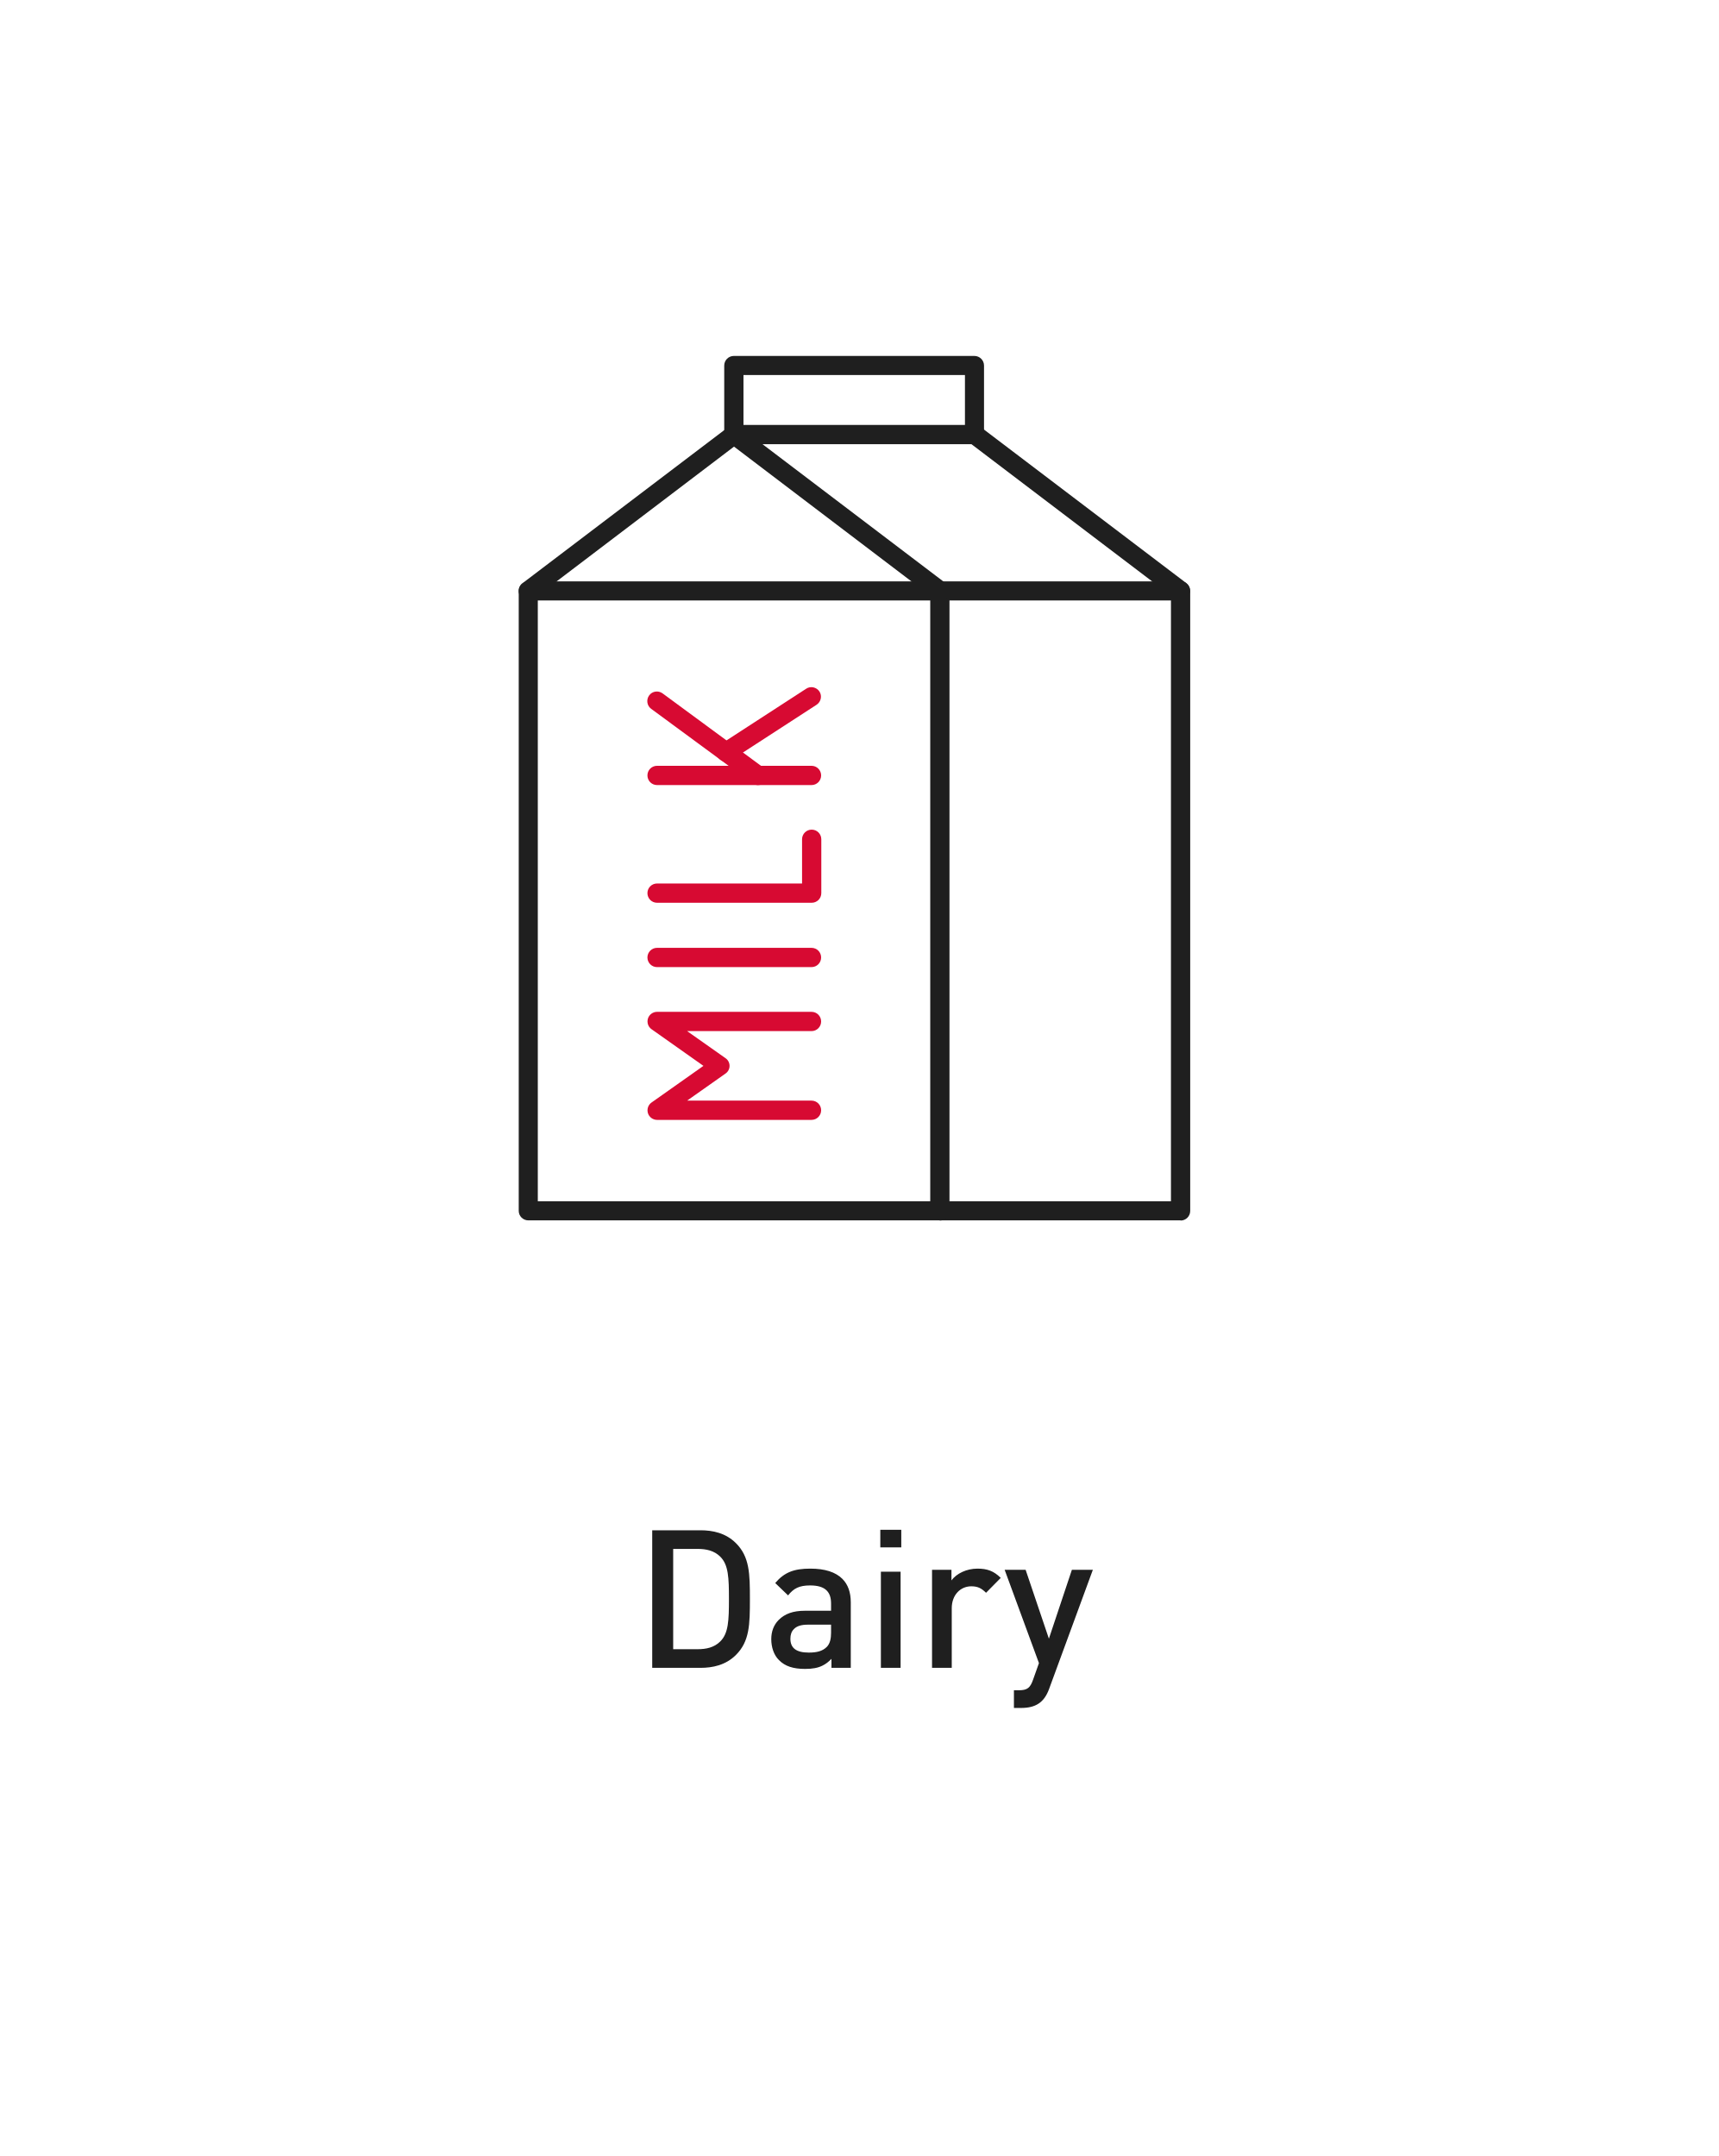
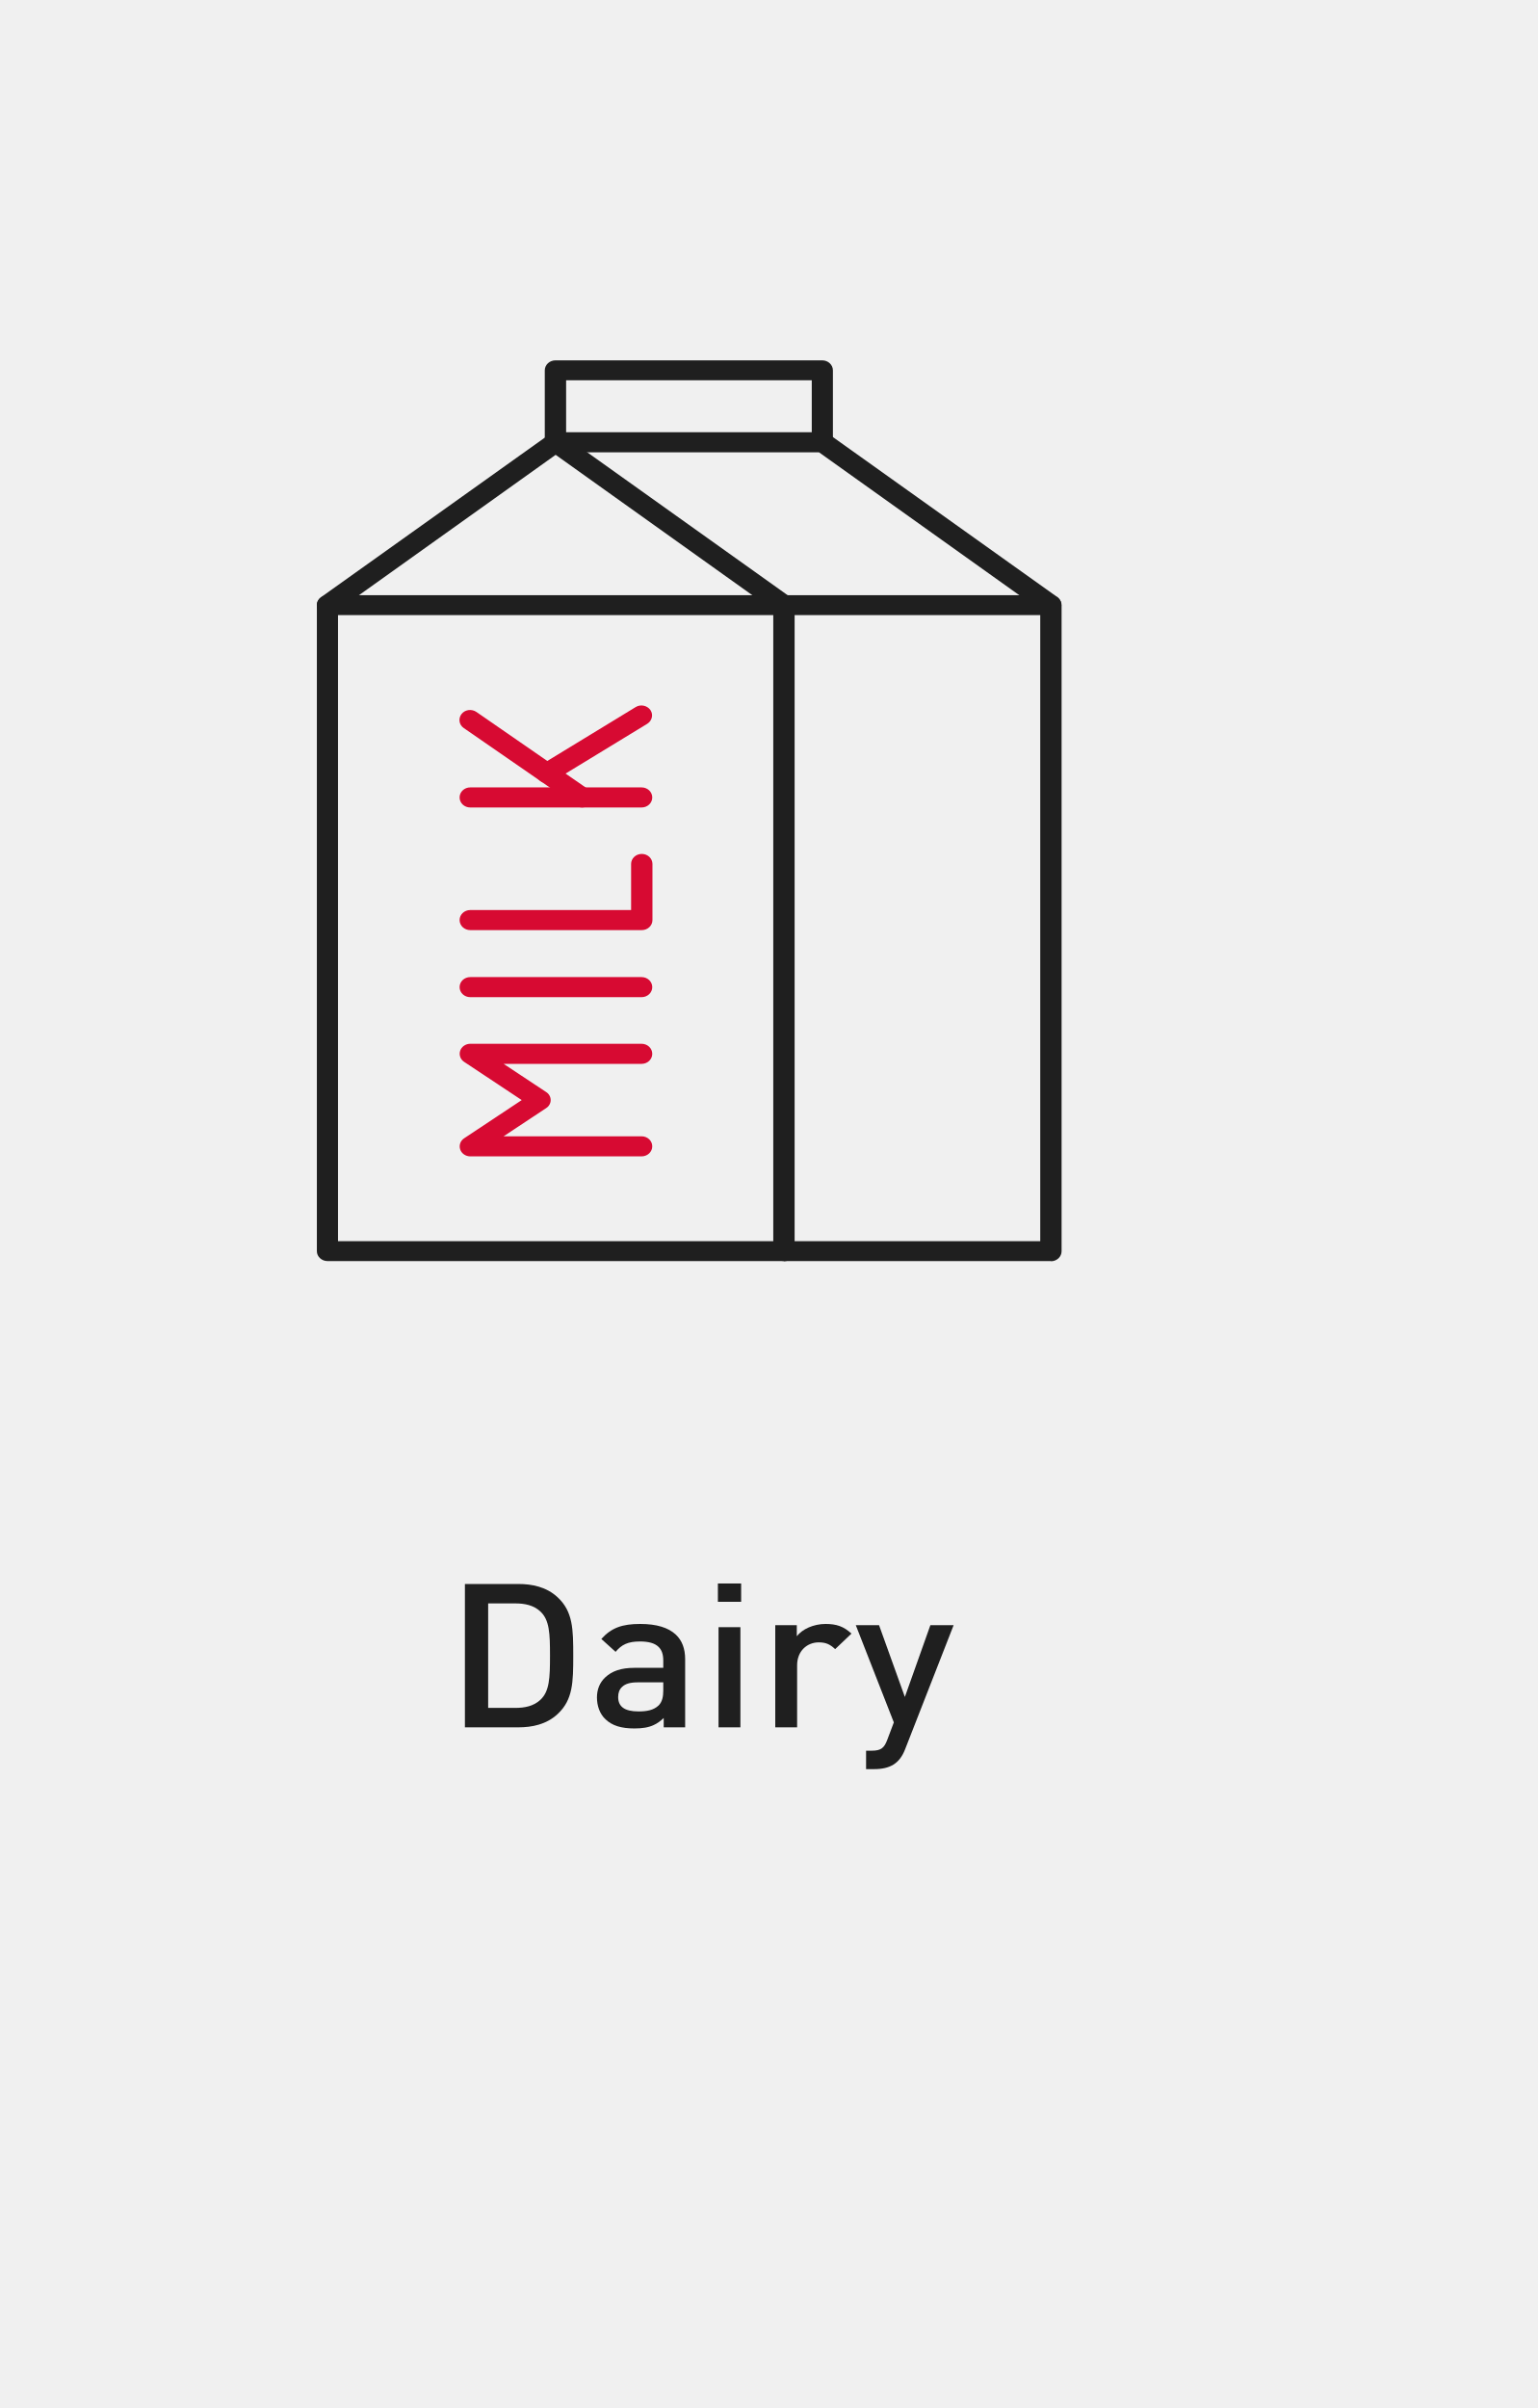
- <svg xmlns="http://www.w3.org/2000/svg" width="169" height="212" viewBox="0 0 169 212" fill="none">
-   <rect width="169" height="212" fill="white" />
-   <path d="M64.124 164V150.472H68.874C70.061 150.472 71.353 150.738 72.351 151.735C73.7 153.075 73.728 154.737 73.728 157.236C73.728 159.734 73.7 161.397 72.351 162.736C71.353 163.734 70.061 164 68.874 164H64.124ZM66.185 162.166H68.589C69.425 162.166 70.213 162.005 70.821 161.397C71.619 160.599 71.667 159.345 71.667 157.236C71.667 155.127 71.619 153.873 70.821 153.075C70.213 152.467 69.425 152.305 68.589 152.305H66.185V162.166ZM79.153 164.105C77.975 164.105 77.177 163.838 76.588 163.24C76.084 162.746 75.828 161.976 75.828 161.178C75.828 160.437 76.065 159.782 76.559 159.288C77.158 158.689 77.965 158.385 79.143 158.385H81.708V157.701C81.708 157.131 81.585 156.704 81.281 156.4C80.948 156.058 80.407 155.896 79.647 155.896C78.573 155.896 78.022 156.191 77.481 156.875L76.217 155.659C77.12 154.595 78.079 154.243 79.666 154.243C81.11 154.243 82.155 154.585 82.82 155.25C83.371 155.801 83.646 156.571 83.646 157.568V164H81.746V163.116C81.461 163.411 81.176 163.629 80.863 163.781C80.407 164.01 79.875 164.105 79.153 164.105ZM77.709 161.14C77.709 162.033 78.26 162.499 79.514 162.499C80.245 162.499 80.844 162.385 81.29 161.938C81.613 161.606 81.708 161.102 81.708 160.542V159.753H79.447C78.782 159.753 78.345 159.886 78.051 160.19C77.813 160.428 77.709 160.741 77.709 161.14ZM86.606 164V154.547H88.544V164H86.606ZM86.549 152.153V150.424H88.611V152.153H86.549ZM91.635 164V154.357H93.544V155.402C94.038 154.728 95.026 154.243 96.1 154.243C97.05 154.243 97.705 154.471 98.389 155.155L96.945 156.618C96.499 156.181 96.147 155.982 95.492 155.982C94.437 155.982 93.573 156.818 93.573 158.138V164H91.635ZM99.686 167.943V166.204H100.179C101.006 166.204 101.291 165.957 101.566 165.169L102.146 163.534L98.773 154.357H100.835L103.124 161.131L105.385 154.357H107.447L103.134 166.1C102.649 167.411 101.813 167.943 100.398 167.943H99.686Z" fill="#1F1F1F" />
-   <g clip-path="url(#clip0_2632_5037)">
-     <path d="M79.785 110.119H64.599C64.193 110.119 63.822 109.848 63.703 109.459C63.585 109.07 63.72 108.647 64.058 108.41L69.16 104.807L64.058 101.203C63.72 100.966 63.585 100.543 63.703 100.154C63.822 99.765 64.193 99.494 64.599 99.494H79.785C80.309 99.494 80.731 99.917 80.731 100.442C80.731 100.966 80.309 101.389 79.785 101.389H67.555L71.322 104.045C71.576 104.214 71.728 104.502 71.728 104.807C71.728 105.111 71.576 105.399 71.322 105.568L67.555 108.224H79.785C80.309 108.224 80.731 108.647 80.731 109.172C80.731 109.696 80.309 110.119 79.785 110.119Z" fill="#D70A32" />
-     <path d="M79.785 95.096H64.599C64.075 95.096 63.653 94.673 63.653 94.149C63.653 93.624 64.075 93.201 64.599 93.201H79.785C80.309 93.201 80.731 93.624 80.731 94.149C80.731 94.673 80.309 95.096 79.785 95.096Z" fill="#D70A32" />
-     <path d="M79.785 88.769H64.599C64.075 88.769 63.653 88.346 63.653 87.821C63.653 87.297 64.075 86.874 64.599 86.874H78.856V82.526C78.856 82.001 79.278 81.578 79.802 81.578C80.326 81.578 80.748 82.001 80.748 82.526V87.821C80.748 88.346 80.326 88.769 79.802 88.769H79.785Z" fill="#D70A32" />
-     <path d="M74.515 77.196C74.329 77.196 74.126 77.128 73.957 77.01L64.024 69.701C63.602 69.396 63.517 68.804 63.822 68.381C64.126 67.958 64.717 67.874 65.139 68.178L75.072 75.487C75.494 75.791 75.579 76.384 75.275 76.807C75.089 77.06 74.802 77.196 74.515 77.196Z" fill="#D70A32" />
-     <path d="M71.39 74.894C71.085 74.894 70.781 74.742 70.596 74.471C70.308 74.032 70.444 73.456 70.866 73.169L79.262 67.721C79.701 67.433 80.275 67.569 80.562 67.992C80.85 68.431 80.714 69.007 80.292 69.294L71.896 74.742C71.744 74.844 71.558 74.894 71.39 74.894Z" fill="#D70A32" />
-     <path d="M79.785 77.196H64.599C64.075 77.196 63.653 76.773 63.653 76.248C63.653 75.724 64.075 75.301 64.599 75.301H79.785C80.309 75.301 80.731 75.724 80.731 76.248C80.731 76.773 80.309 77.196 79.785 77.196Z" fill="#D70A32" />
-     <path d="M116.071 120H51.946C51.422 120 51 119.577 51 119.07V58.111C51 57.587 51.422 57.164 51.946 57.164H116.071C116.595 57.164 117.017 57.587 117.017 58.111V119.07C117.017 119.594 116.595 120.017 116.071 120.017V120ZM52.875 118.122H115.125V59.042H52.875V118.122Z" fill="#1F1F1F" />
-     <path d="M92.404 120C91.881 120 91.458 119.577 91.458 119.053V58.111C91.458 57.587 91.881 57.164 92.404 57.164C92.928 57.164 93.35 57.587 93.35 58.111V119.07C93.35 119.594 92.928 120.017 92.404 120.017V120Z" fill="#1F1F1F" />
-     <path d="M92.404 59.041C92.201 59.041 92.016 58.974 91.83 58.855L72.166 43.916L52.503 58.855C52.098 59.177 51.507 59.092 51.186 58.669C50.865 58.263 50.949 57.671 51.371 57.349L71.609 41.987C71.947 41.733 72.403 41.733 72.741 41.987L92.978 57.349C93.384 57.671 93.468 58.246 93.164 58.669C92.978 58.906 92.691 59.041 92.421 59.041H92.404Z" fill="#1F1F1F" />
-     <path d="M116.071 59.042C115.868 59.042 115.682 58.975 115.497 58.856L95.513 43.68H72.167C71.643 43.68 71.221 43.257 71.221 42.733C71.221 42.208 71.643 41.785 72.167 41.785H95.817C96.019 41.785 96.222 41.853 96.391 41.971L116.628 57.334C117.034 57.655 117.118 58.23 116.814 58.653C116.628 58.89 116.341 59.025 116.071 59.025V59.042Z" fill="#1F1F1F" />
-     <path d="M95.817 43.679C95.293 43.679 94.871 43.256 94.871 42.732V36.878H73.096V42.732C73.096 43.256 72.674 43.679 72.15 43.679C71.626 43.679 71.204 43.256 71.204 42.732V35.947C71.204 35.423 71.626 35 72.15 35H95.8C96.323 35 96.746 35.423 96.746 35.947V42.749C96.746 43.273 96.323 43.696 95.8 43.696L95.817 43.679Z" fill="#1F1F1F" />
+ <svg xmlns="http://www.w3.org/2000/svg" width="136" height="213" viewBox="0 0 136 213" fill="none">
+   <path d="M41.13 152.792V140.112H45.87C47.055 140.112 48.345 140.361 49.34 141.296C50.687 142.552 50.715 144.11 50.715 146.452C50.715 148.794 50.687 150.352 49.34 151.608C48.345 152.543 47.055 152.792 45.87 152.792H41.13ZM43.187 151.073H45.586C46.42 151.073 47.207 150.922 47.814 150.352C48.61 149.604 48.658 148.429 48.658 146.452C48.658 144.475 48.61 143.3 47.814 142.552C47.207 141.982 46.42 141.83 45.586 141.83H43.187V151.073Z" fill="#1F1F1F" />
+   <path d="M56.129 152.89C54.953 152.89 54.157 152.641 53.569 152.08C53.067 151.617 52.811 150.895 52.811 150.147C52.811 149.453 53.048 148.838 53.541 148.375C54.138 147.814 54.944 147.529 56.12 147.529H58.679V146.888C58.679 146.354 58.556 145.953 58.253 145.668C57.921 145.348 57.38 145.196 56.622 145.196C55.551 145.196 55.001 145.472 54.46 146.113L53.199 144.974C54.1 143.976 55.058 143.647 56.641 143.647C58.082 143.647 59.125 143.967 59.789 144.591C60.339 145.107 60.614 145.829 60.614 146.764V152.792H58.717V151.964C58.433 152.24 58.148 152.445 57.836 152.587C57.38 152.801 56.849 152.89 56.129 152.89ZM54.688 150.112C54.688 150.949 55.238 151.385 56.489 151.385C57.219 151.385 57.817 151.278 58.262 150.86C58.584 150.548 58.679 150.076 58.679 149.551V148.812H56.423C55.759 148.812 55.323 148.936 55.029 149.221C54.792 149.444 54.688 149.738 54.688 150.112Z" fill="#1F1F1F" />
+   <path d="M63.568 152.792V143.932H65.502V152.792H63.568ZM63.511 141.688V140.067H65.568V141.688H63.511Z" fill="#1F1F1F" />
+   <path d="M68.586 152.792V143.754H70.492V144.733C70.985 144.101 71.971 143.647 73.042 143.647C73.99 143.647 74.644 143.861 75.327 144.502L73.886 145.873C73.44 145.463 73.089 145.276 72.435 145.276C71.383 145.276 70.52 146.06 70.52 147.298V152.792H68.586Z" fill="#1F1F1F" />
+   <path d="M76.62 156.488V154.858H77.113C77.938 154.858 78.223 154.626 78.498 153.887L79.076 152.356L75.71 143.754H77.768L80.052 150.103L82.309 143.754H84.366L80.062 154.76C79.579 155.989 78.744 156.488 77.332 156.488H76.62Z" fill="#1F1F1F" />
+   <g clip-path="url(#clip0_2744_6396)">
+     <path d="M56.76 102.287H41.604C41.199 102.287 40.828 102.034 40.711 101.669C40.593 101.304 40.727 100.908 41.065 100.686L46.156 97.308L41.065 93.93C40.727 93.708 40.593 93.311 40.711 92.947C40.828 92.582 41.199 92.328 41.604 92.328H56.76C57.283 92.328 57.704 92.725 57.704 93.216C57.704 93.708 57.283 94.104 56.76 94.104H44.554L48.314 96.594C48.567 96.753 48.718 97.022 48.718 97.308C48.718 97.593 48.567 97.863 48.314 98.021L44.554 100.511H56.76C57.283 100.511 57.704 100.908 57.704 101.399C57.704 101.891 57.283 102.287 56.76 102.287Z" fill="#D70A32" />
+     <path d="M56.76 88.205H41.604C41.081 88.205 40.66 87.808 40.66 87.317C40.66 86.825 41.081 86.429 41.604 86.429H56.76C57.283 86.429 57.704 86.825 57.704 87.317C57.704 87.808 57.283 88.205 56.76 88.205Z" fill="#D70A32" />
+     <path d="M56.76 82.274H41.604C41.081 82.274 40.66 81.877 40.66 81.386C40.66 80.894 41.081 80.498 41.604 80.498H55.833V76.422C55.833 75.93 56.254 75.534 56.777 75.534C57.3 75.534 57.721 75.93 57.721 76.422V81.386C57.721 81.877 57.3 82.274 56.777 82.274H56.76Z" fill="#D70A32" />
+     <path d="M51.5 71.426C51.315 71.426 51.112 71.363 50.944 71.252L41.031 64.401C40.609 64.115 40.525 63.56 40.828 63.164C41.132 62.767 41.722 62.688 42.144 62.974L52.056 69.825C52.478 70.11 52.562 70.665 52.259 71.062C52.073 71.299 51.787 71.426 51.5 71.426Z" fill="#D70A32" />
+     <path d="M48.381 69.269C48.078 69.269 47.774 69.127 47.589 68.873C47.302 68.461 47.437 67.921 47.859 67.652L56.237 62.545C56.676 62.276 57.249 62.403 57.536 62.799C57.822 63.212 57.687 63.751 57.266 64.02L48.887 69.127C48.735 69.222 48.55 69.269 48.381 69.269Z" fill="#D70A32" />
+     <path d="M56.76 71.426H41.604C41.081 71.426 40.66 71.03 40.66 70.538C40.66 70.047 41.081 69.65 41.604 69.65H56.76C57.283 69.65 57.704 70.047 57.704 70.538C57.704 71.03 57.283 71.426 56.76 71.426Z" fill="#D70A32" />
+     <path d="M92.973 111.549H28.977C28.454 111.549 28.033 111.152 28.033 110.677V53.538C28.033 53.046 28.454 52.65 28.977 52.65H92.973C93.496 52.65 93.917 53.046 93.917 53.538V110.677C93.917 111.168 93.496 111.565 92.973 111.565V111.549ZM29.904 109.788H92.029V54.41H29.904V109.788Z" fill="#1F1F1F" />
+     <path d="M69.354 111.549C68.831 111.549 68.41 111.152 68.41 110.661V53.538C68.41 53.046 68.831 52.65 69.354 52.65C69.876 52.65 70.298 53.046 70.298 53.538V110.677C70.298 111.168 69.876 111.565 69.354 111.565V111.549Z" fill="#1F1F1F" />
+     <path d="M69.354 54.41C69.151 54.41 68.966 54.346 68.78 54.235L49.157 40.232L29.533 54.235C29.128 54.537 28.538 54.457 28.218 54.061C27.898 53.68 27.982 53.125 28.403 52.824L48.6 38.424C48.938 38.186 49.393 38.186 49.73 38.424L69.927 52.824C70.331 53.125 70.416 53.664 70.112 54.061C69.927 54.283 69.64 54.41 69.37 54.41H69.354Z" fill="#1F1F1F" />
+     <path d="M92.973 54.41C92.771 54.41 92.585 54.346 92.4 54.236L72.456 40.01H49.157C48.634 40.01 48.213 39.614 48.213 39.122C48.213 38.63 48.634 38.234 49.157 38.234H72.759C72.962 38.234 73.164 38.297 73.332 38.408L93.529 52.808C93.934 53.109 94.018 53.649 93.715 54.045C93.529 54.267 93.243 54.394 92.973 54.394V54.41Z" fill="#1F1F1F" />
+     <path d="M72.759 40.01C72.237 40.01 71.815 39.614 71.815 39.122V33.635H50.084V39.122C50.084 39.614 49.663 40.01 49.14 40.01C48.617 40.01 48.196 39.614 48.196 39.122V32.763C48.196 32.271 48.617 31.875 49.14 31.875H72.742C73.265 31.875 73.686 32.271 73.686 32.763V39.138C73.686 39.63 73.265 40.026 72.742 40.026L72.759 40.01Z" fill="#1F1F1F" />
  </g>
  <defs>
-     <clipPath id="clip0_2632_5037">
-       <rect width="66" height="85" fill="white" transform="translate(51 35)" />
+     <clipPath id="clip0_2744_6396">
+       <rect width="65.868" height="79.674" fill="white" transform="translate(28.0326 31.8746)" />
    </clipPath>
  </defs>
</svg>
